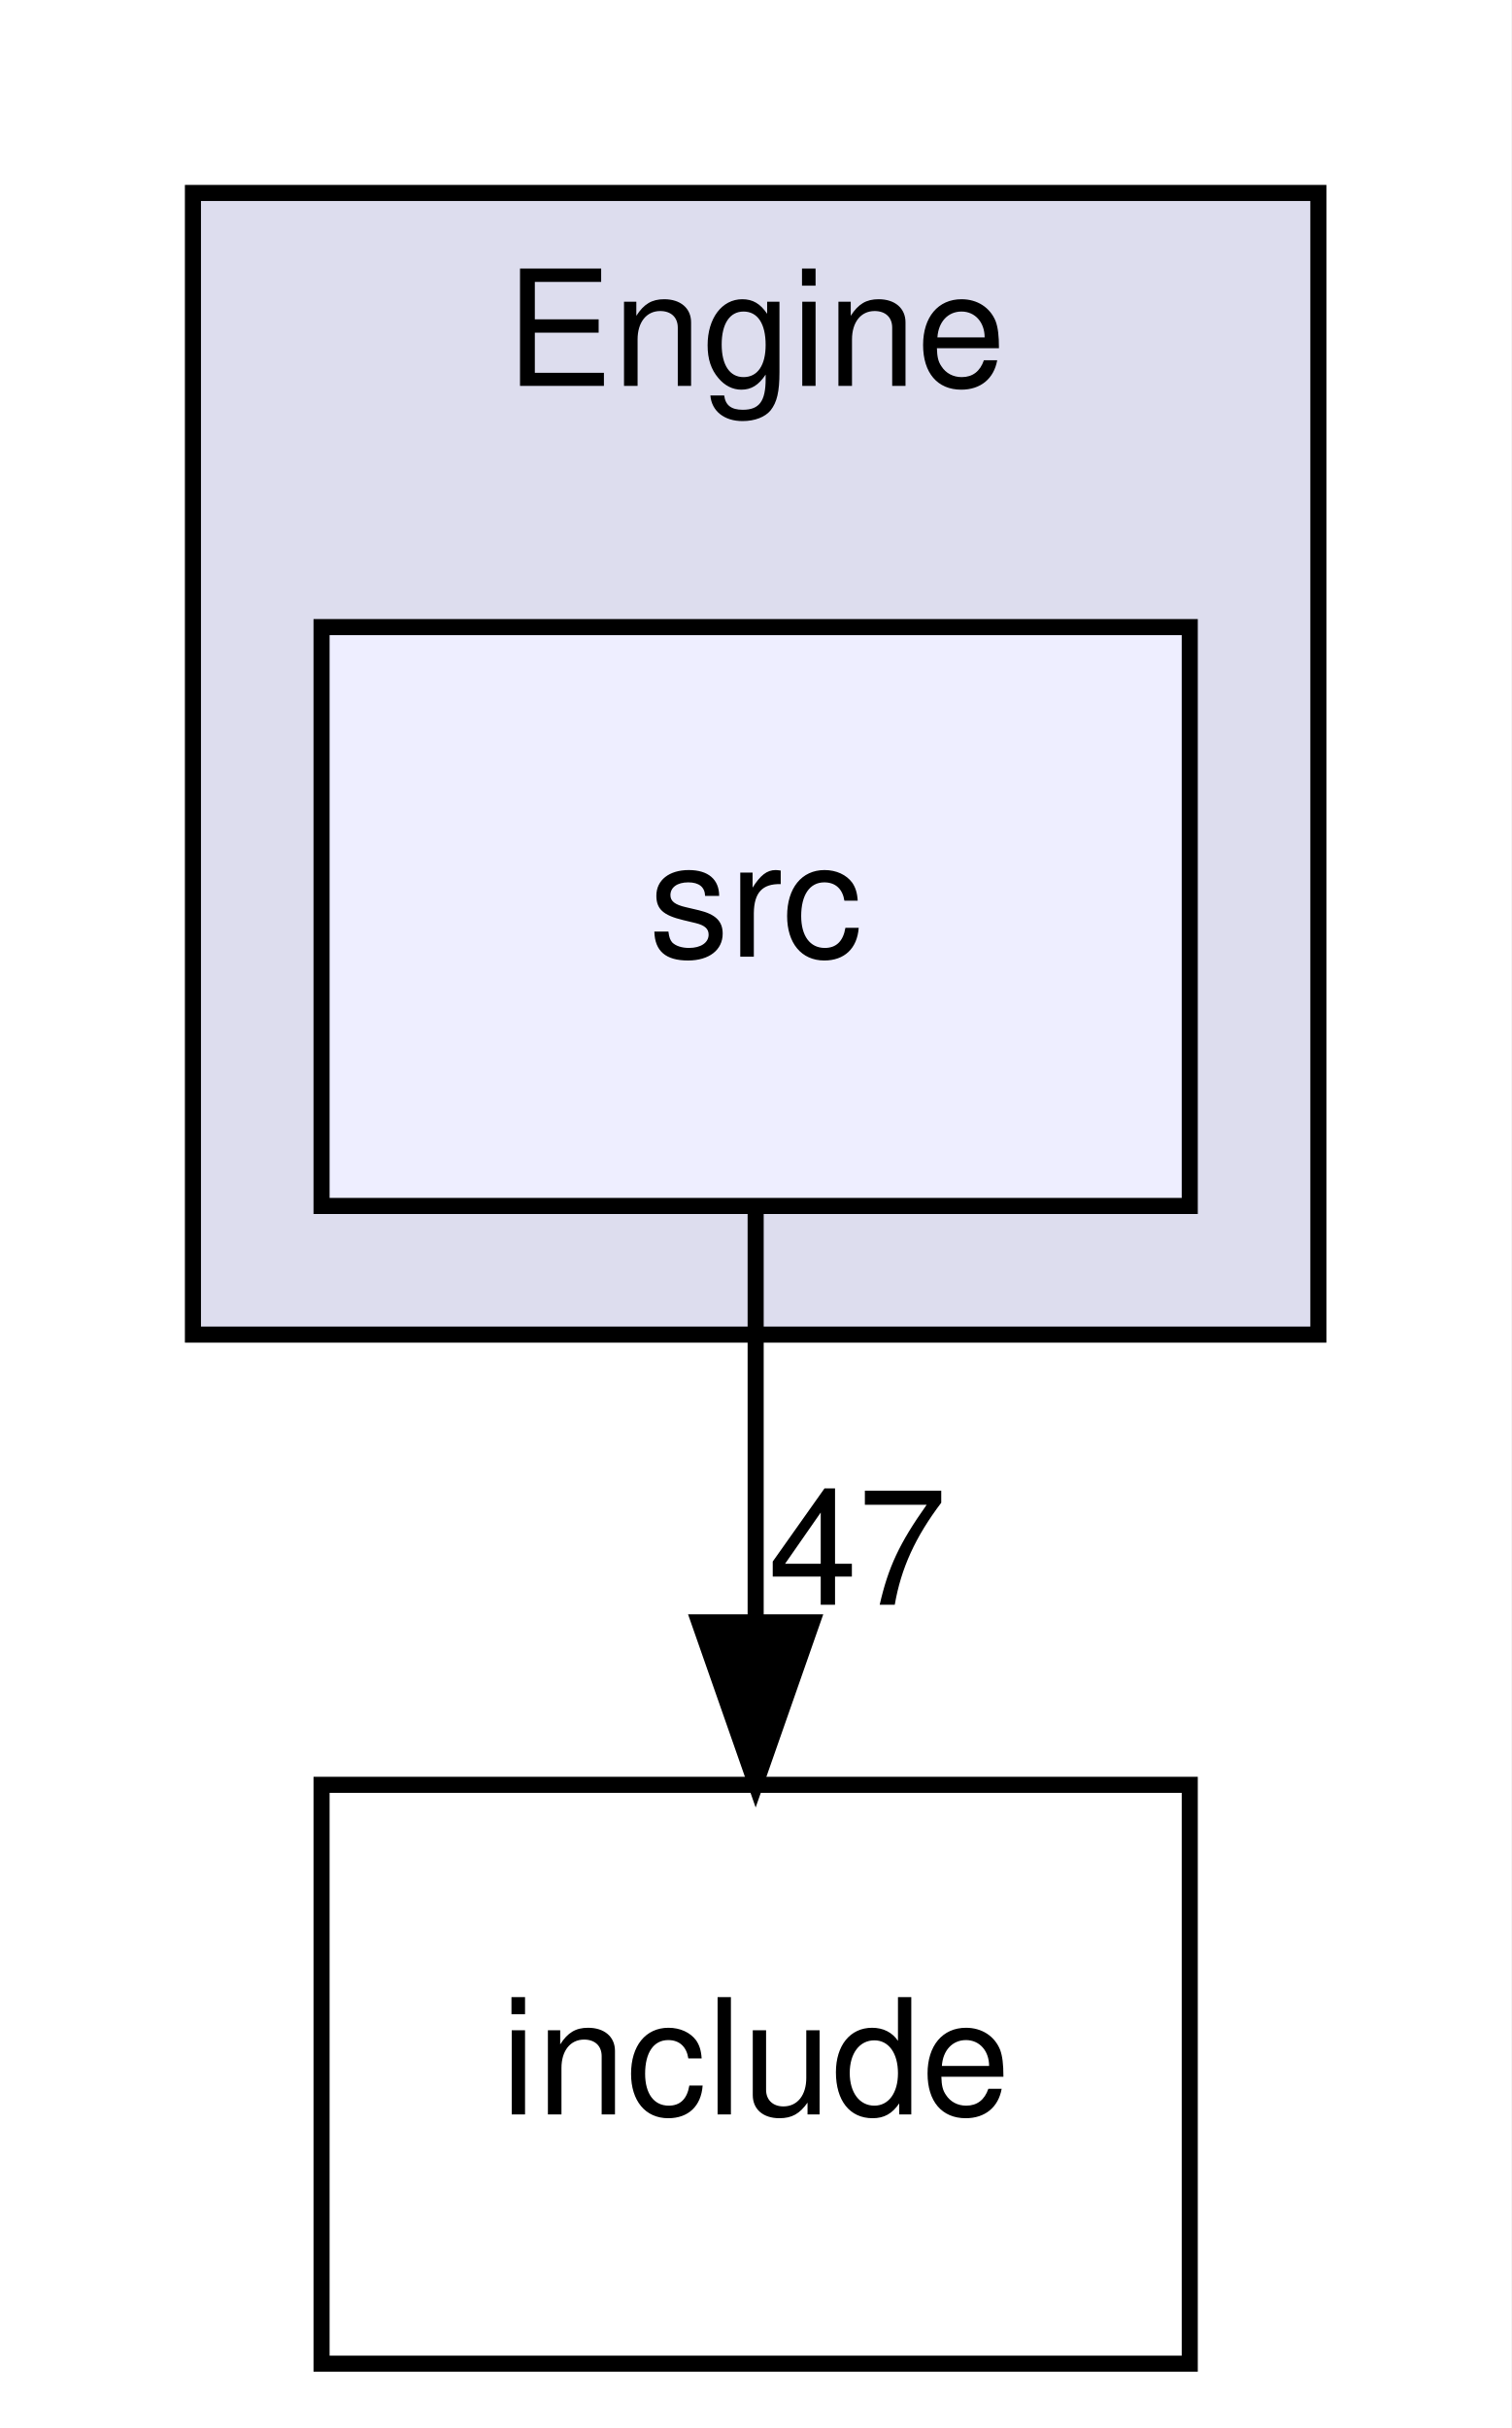
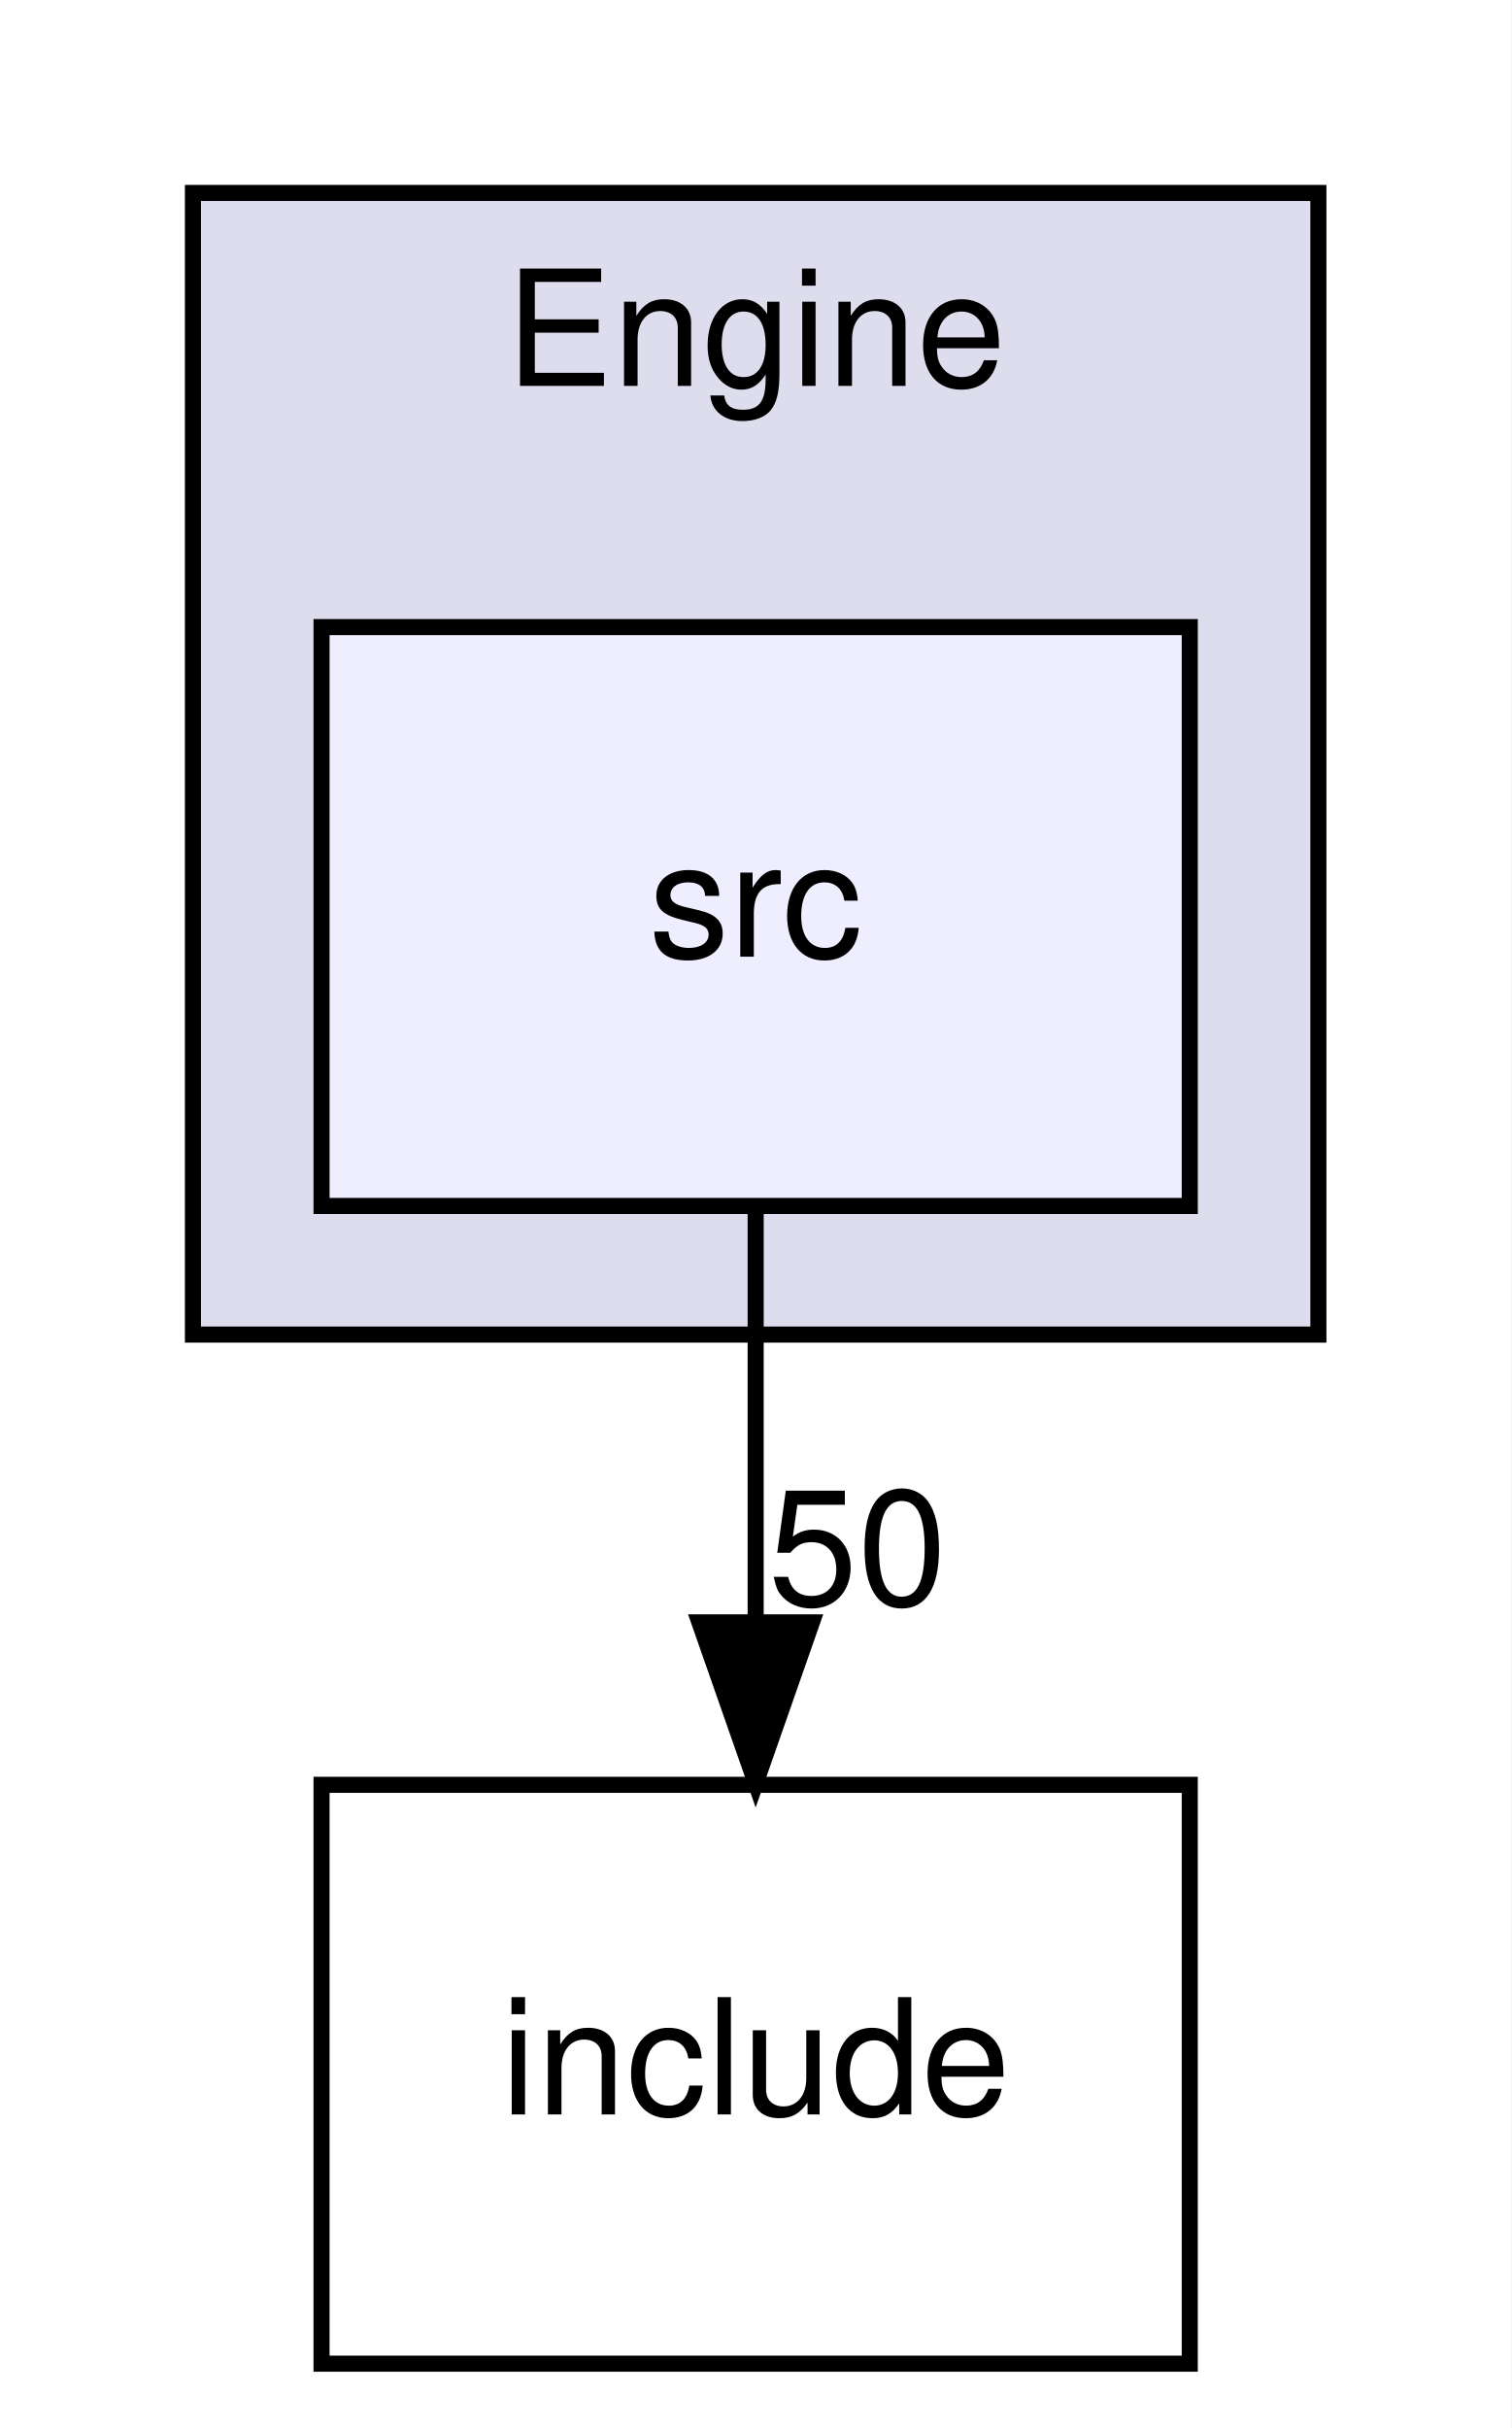
<svg xmlns="http://www.w3.org/2000/svg" xmlns:xlink="http://www.w3.org/1999/xlink" width="94pt" height="151pt" viewBox="0.00 0.00 94.00 151.00">
  <g id="graph0" class="graph" transform="scale(1 1) rotate(0) translate(4 147)">
    <polygon fill="white" stroke="none" points="-4,4 -4,-147 90,-147 90,4 -4,4" />
    <g id="clust1" class="cluster">
      <g id="a_clust1">
        <a xlink:href="dir_0b6ee6e7e9547e675db4add2e5de97da.html" target="_top" xlink:title="Engine">
          <polygon fill="#ddddee" stroke="black" points="8,-64 8,-135 78,-135 78,-64 8,-64" />
          <text text-anchor="middle" x="43" y="-123" font-family="Helvetica,sans-Serif" font-size="10.00">Engine</text>
        </a>
      </g>
    </g>
    <g id="node1" class="node">
      <g id="a_node1">
        <a xlink:href="dir_b6dc9fbf5fd229481ae647194eb362ed.html" target="_top" xlink:title="src">
          <polygon fill="#eeeeff" stroke="black" points="70,-108 16,-108 16,-72 70,-72 70,-108" />
          <text text-anchor="middle" x="43" y="-87.5" font-family="Helvetica,sans-Serif" font-size="10.00">src</text>
        </a>
      </g>
    </g>
    <g id="node2" class="node">
      <g id="a_node2">
        <a xlink:href="dir_1dfe4a86cee15d5d6902f8c724dcf913.html" target="_top" xlink:title="include">
          <polygon fill="none" stroke="black" points="70,-36 16,-36 16,-0 70,-0 70,-36" />
          <text text-anchor="middle" x="43" y="-15.5" font-family="Helvetica,sans-Serif" font-size="10.00">include</text>
        </a>
      </g>
    </g>
    <g id="edge1" class="edge">
      <path fill="none" stroke="black" d="M43,-71.697C43,-63.983 43,-54.712 43,-46.112" />
      <polygon fill="black" stroke="black" points="46.5,-46.104 43,-36.104 39.5,-46.104 46.5,-46.104" />
      <g id="a_edge1-headlabel">
-         <a xlink:href="dir_000002_000001.html" target="_top" xlink:title="47">
-           <text text-anchor="middle" x="49.339" y="-47.199" font-family="Helvetica,sans-Serif" font-size="10.00">47</text>
+         <a xlink:href="dir_000002_000001.html" target="_top" xlink:title="50">
+           <text text-anchor="middle" x="49.339" y="-47.199" font-family="Helvetica,sans-Serif" font-size="10.00">50</text>
        </a>
      </g>
    </g>
  </g>
</svg>
